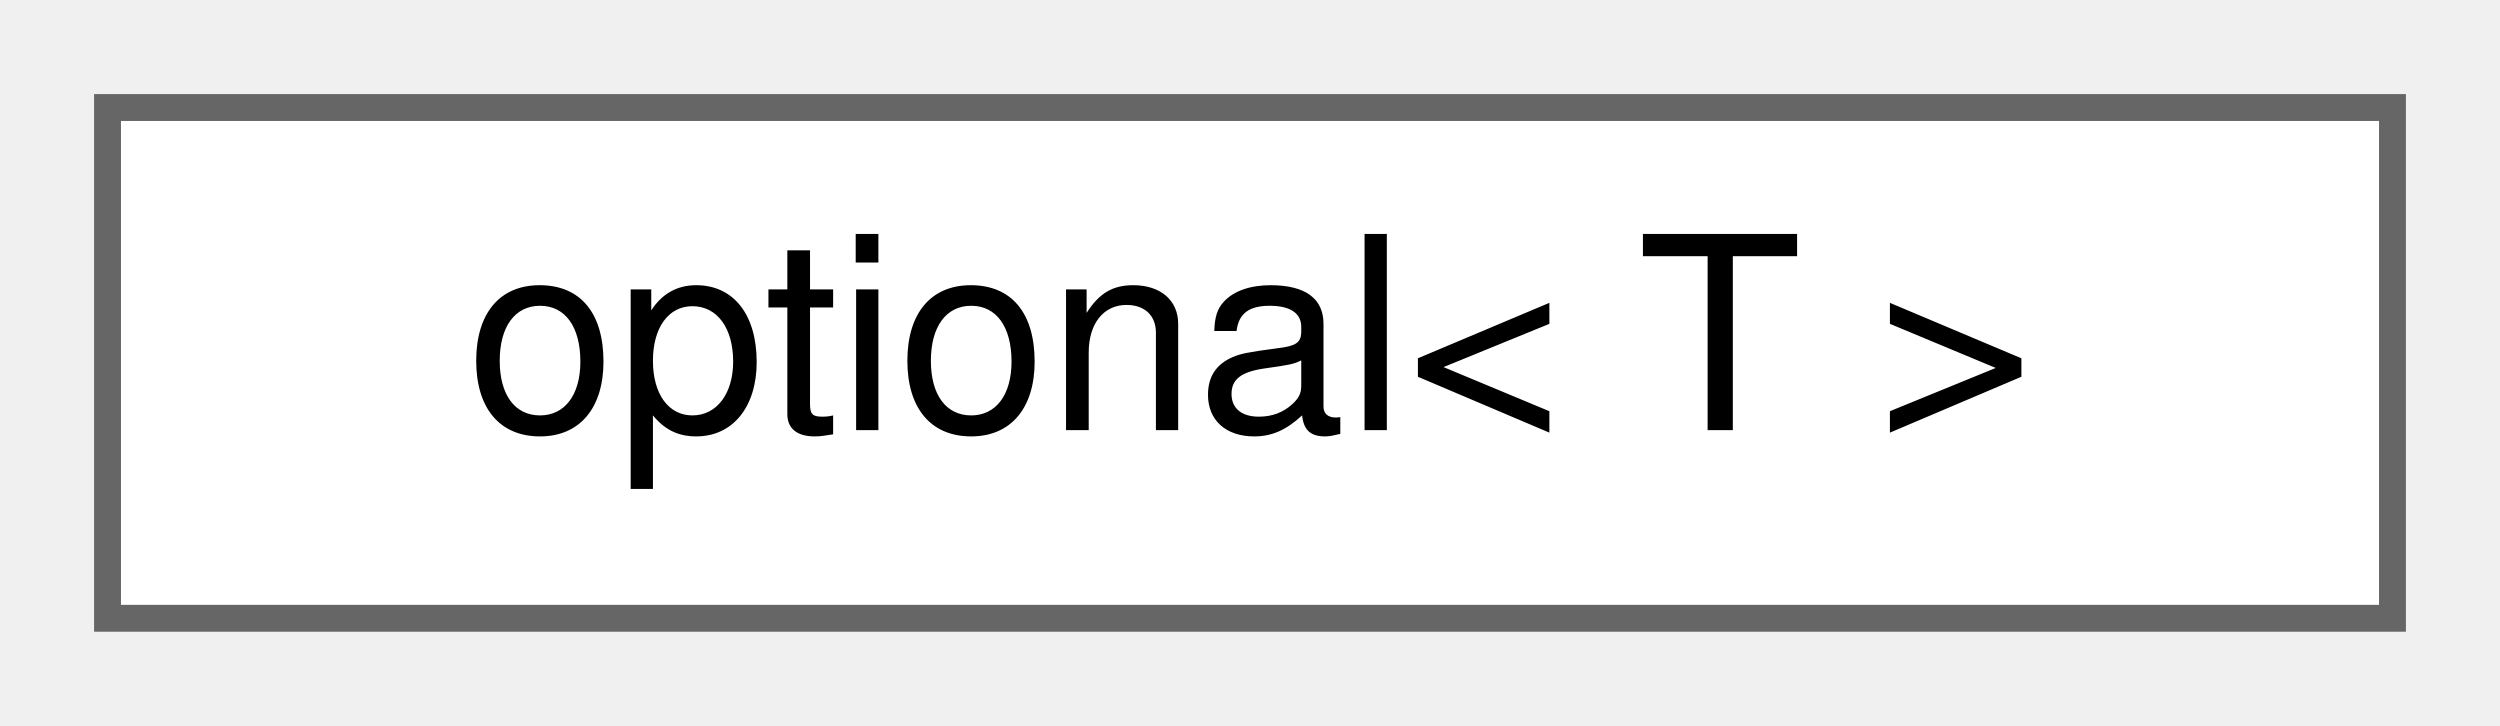
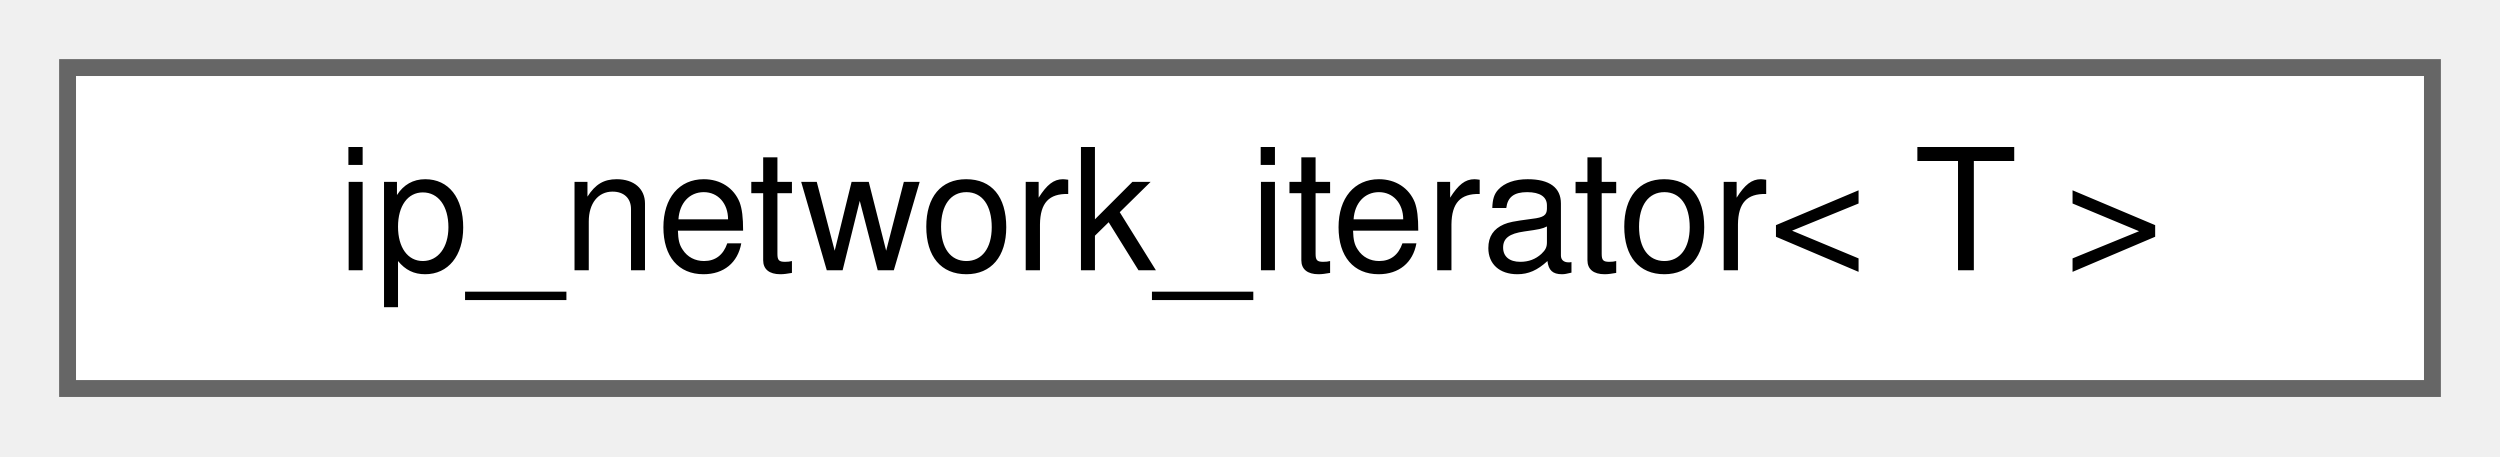
- <svg xmlns="http://www.w3.org/2000/svg" xmlns:xlink="http://www.w3.org/1999/xlink" width="93pt" height="27pt" viewBox="0.00 0.00 93.00 27.00">
+ <svg xmlns="http://www.w3.org/2000/svg" xmlns:xlink="http://www.w3.org/1999/xlink" width="148pt" height="27pt" viewBox="0.00 0.00 148.00 27.00">
  <g id="graph0" class="graph" transform="scale(1 1) rotate(0) translate(4 23)">
    <g id="Node000000" class="node">
      <g id="a_Node000000">
-         <a xlink:href="classipaddress_1_1optional.html" target="_top" xlink:title="A template class to manage an optional contained value.">
-           <polygon fill="white" stroke="#666666" points="85,-19 0,-19 0,0 85,0 85,-19" />
-           <text text-anchor="middle" x="42.5" y="-7" font-family="Helvetica,sans-Serif" font-size="10.00">optional&lt; T &gt;</text>
+         <a xlink:href="classipaddress_1_1ip__network__iterator.html" target="_top" xlink:title="An iterator for traversing IP addresses within a network range.">
+           <polygon fill="white" stroke="#666666" points="140,-19 0,-19 0,0 140,0 140,-19" />
+           <text text-anchor="middle" x="70" y="-7" font-family="Helvetica,sans-Serif" font-size="10.00">ip_network_iterator&lt; T &gt;</text>
        </a>
      </g>
    </g>
  </g>
</svg>
